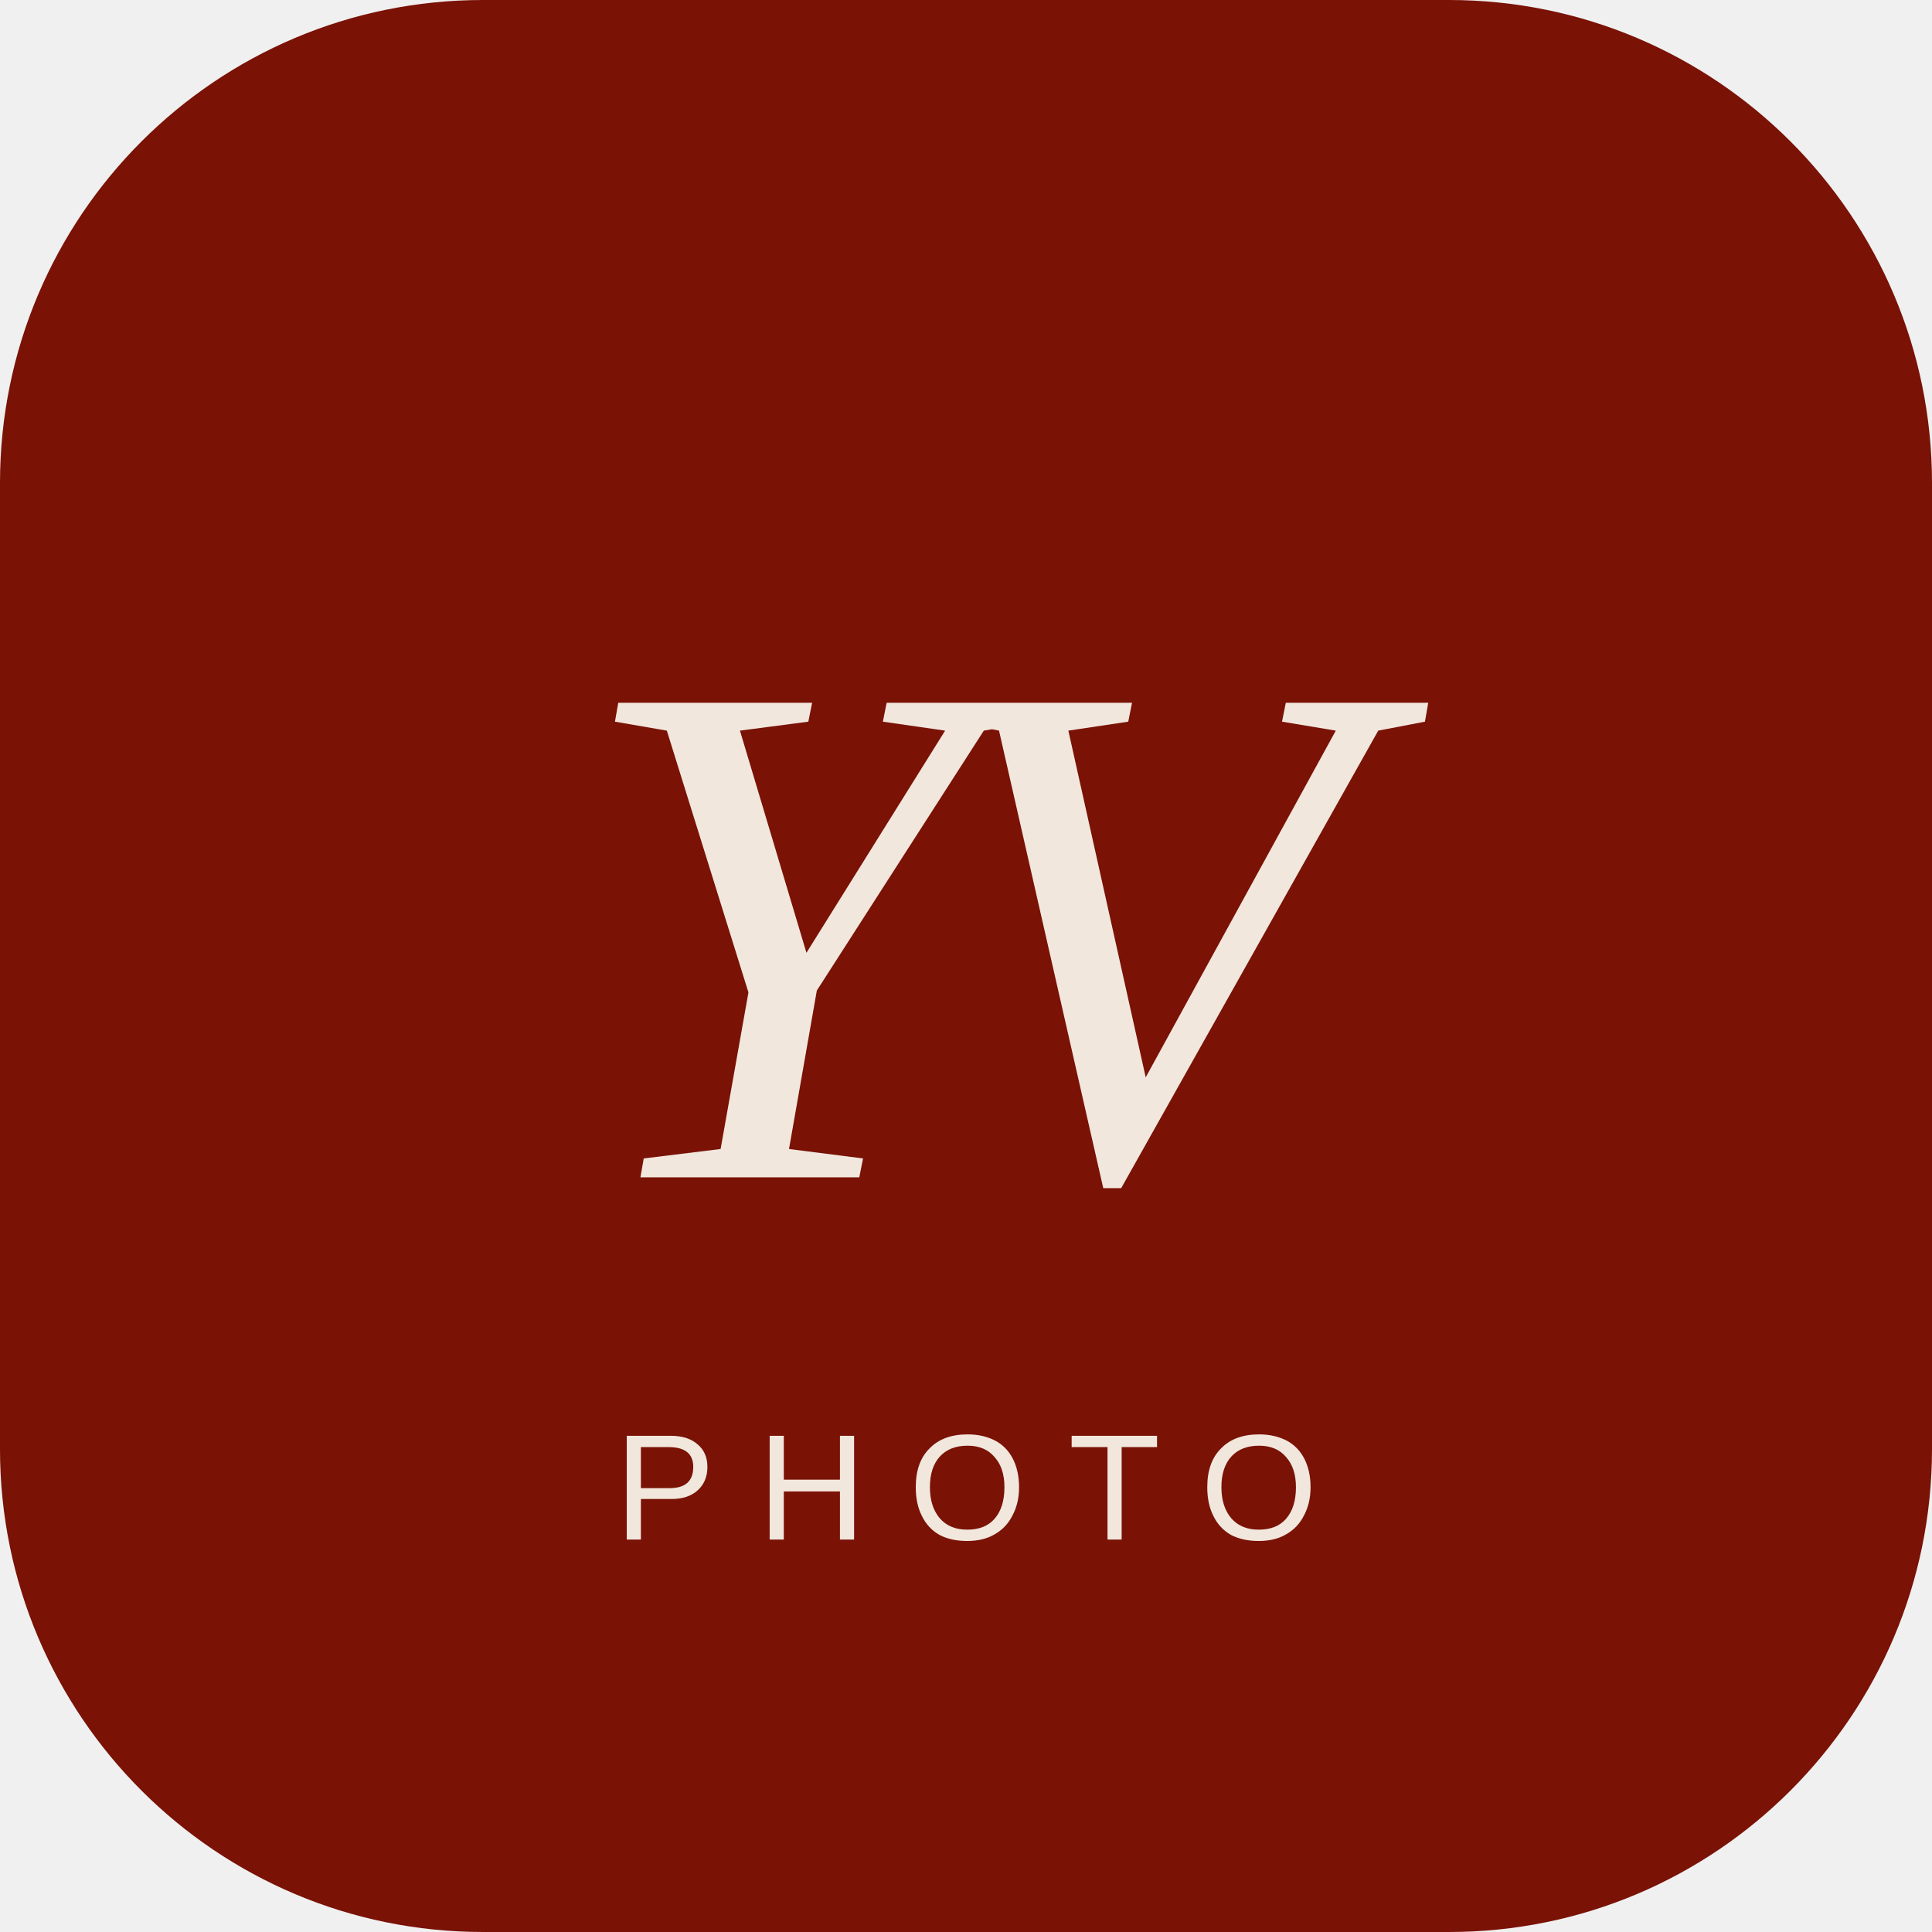
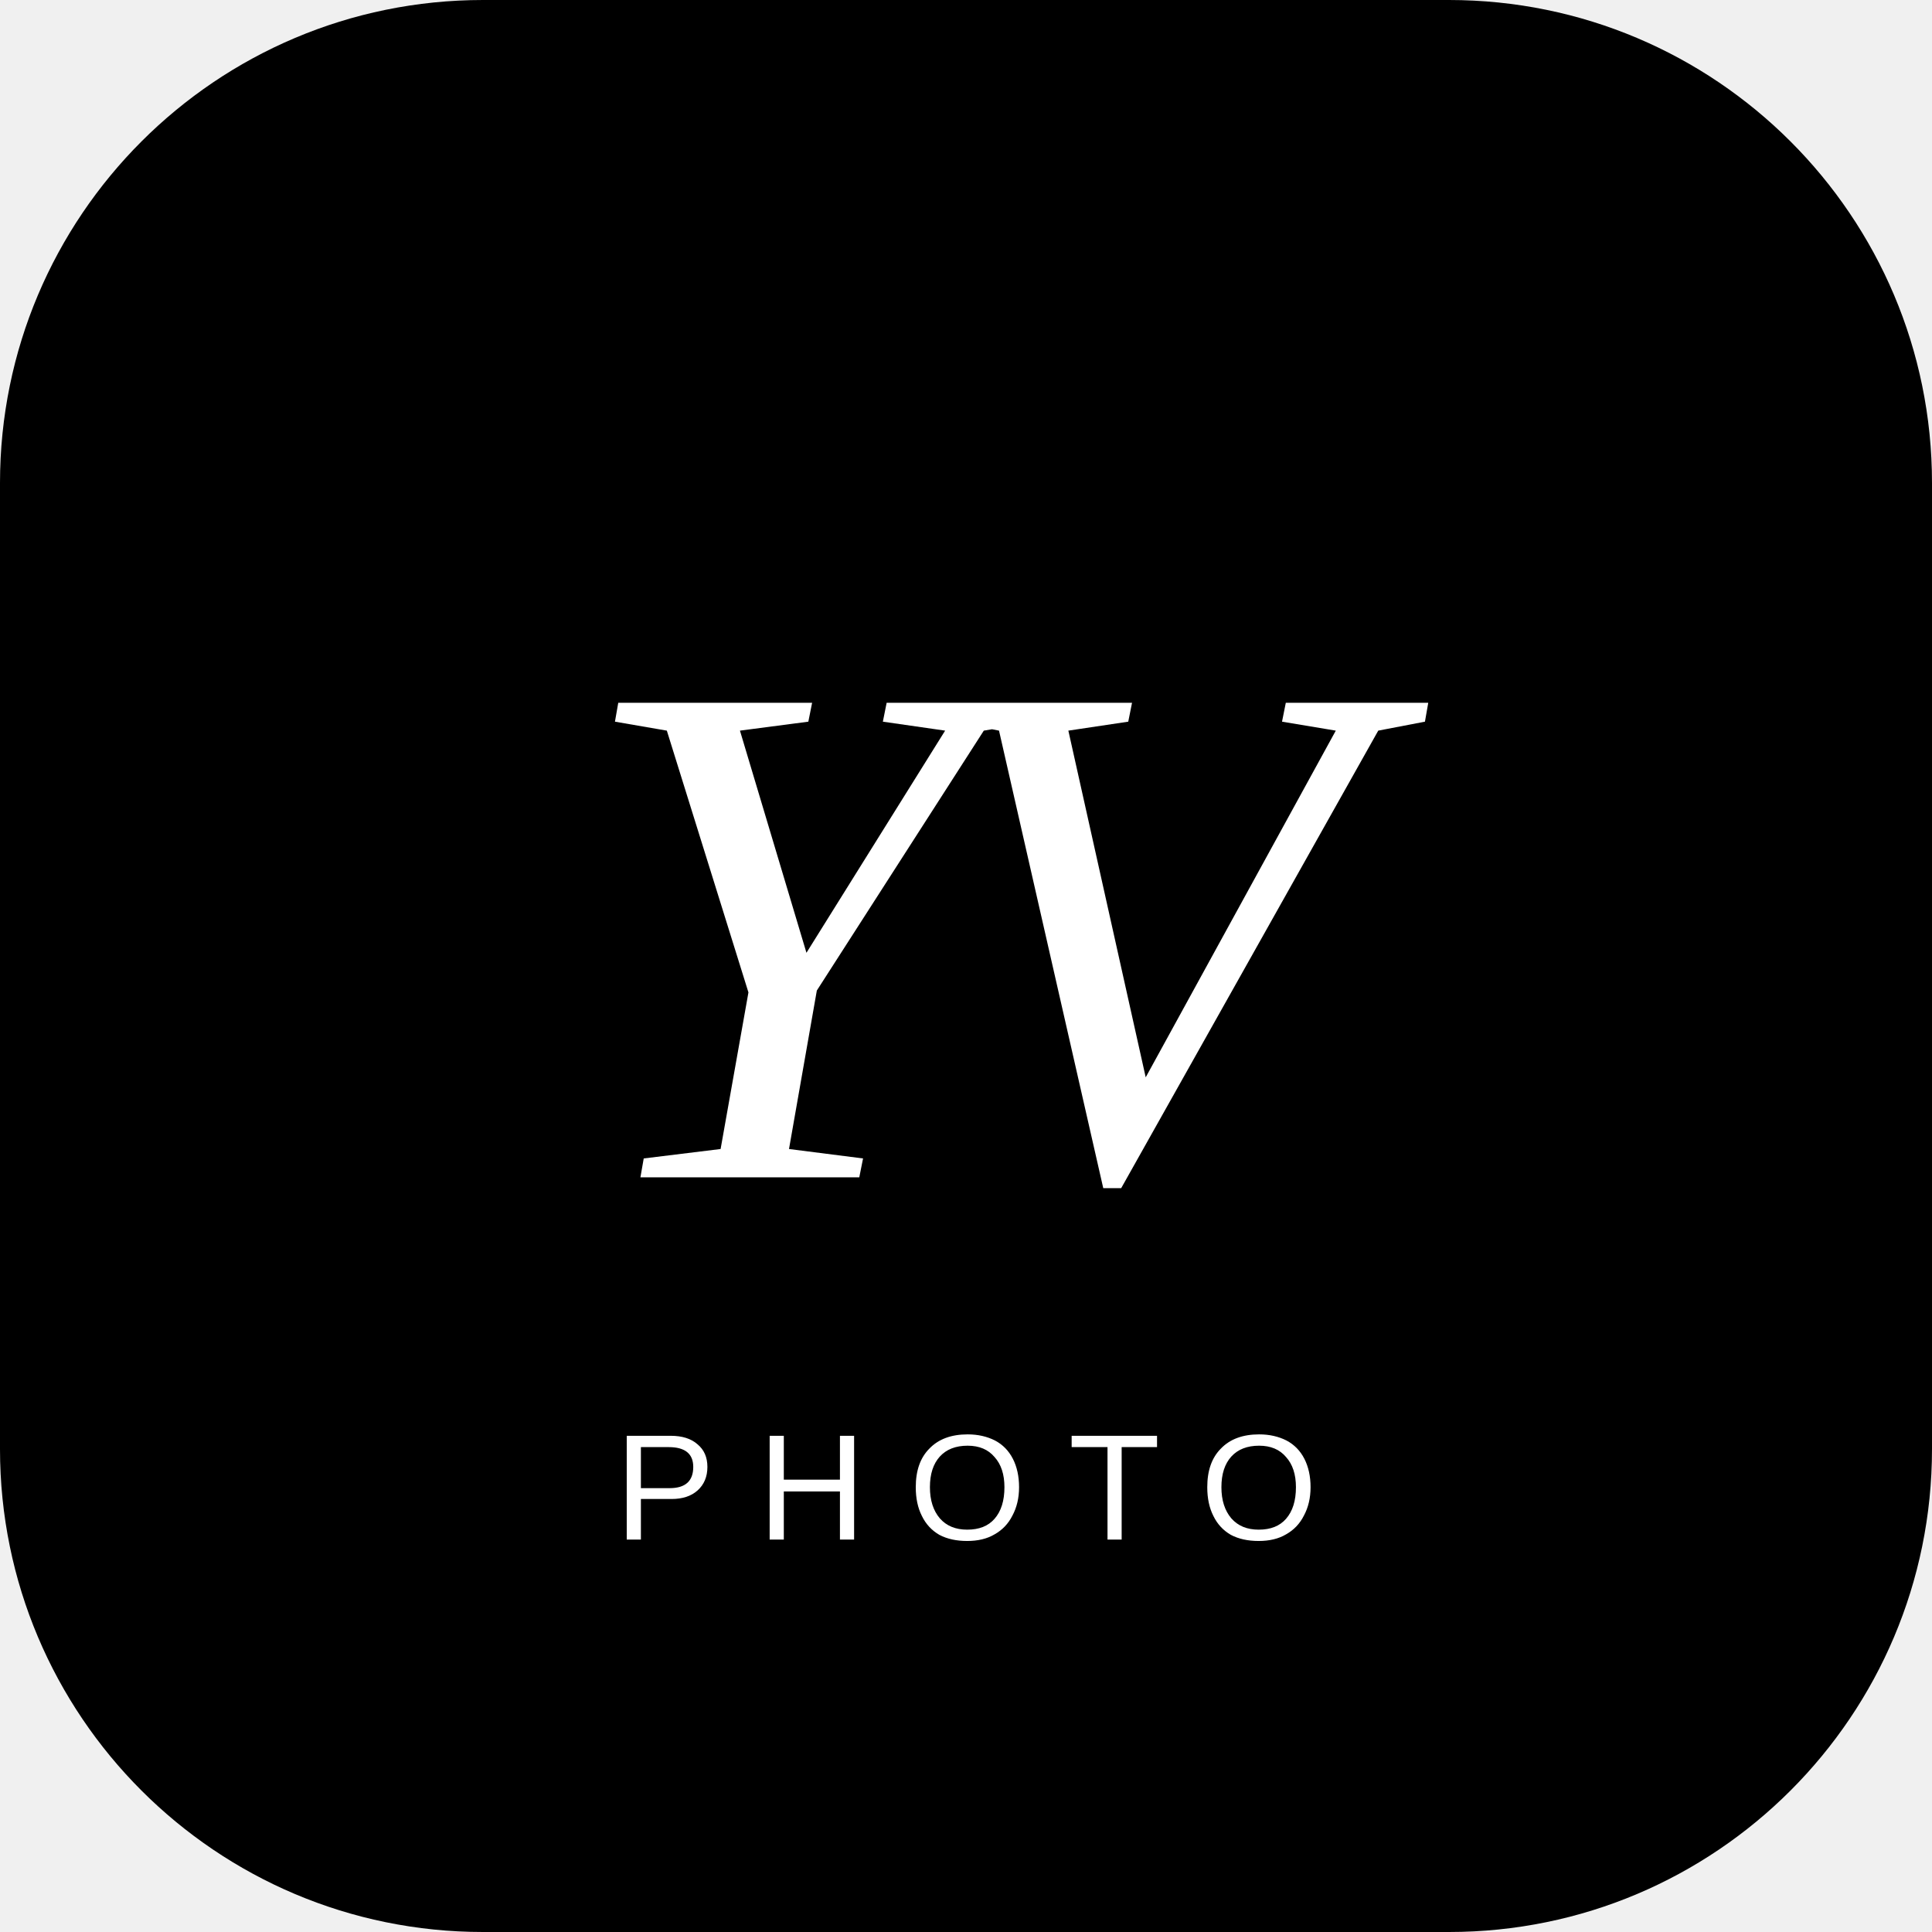
<svg xmlns="http://www.w3.org/2000/svg" viewBox="0 0 64 64">
-   <rect width="64" height="64" rx="16" fill="#7a1206" />
-   <text x="32" y="39" text-anchor="middle" font-family="Georgia, 'Times New Roman', serif" font-size="24" font-style="italic" fill="#f2e7dd" letter-spacing="-2">YV</text>
-   <text x="32" y="51" text-anchor="middle" font-family="Montserrat, Arial, sans-serif" font-size="5" fill="#f2e7dd" letter-spacing="1.4">PHOTO</text>
+   <rect width="64" height="64" rx="16" fill="#000000" />
+   <text x="32" y="39" text-anchor="middle" font-family="Georgia, 'Times New Roman', serif" font-size="24" font-style="italic" fill="#ffffff" letter-spacing="-2">YV</text>
+   <text x="32" y="51" text-anchor="middle" font-family="Montserrat, Arial, sans-serif" font-size="5" fill="#ffffff" letter-spacing="1.4">PHOTO</text>
</svg>
